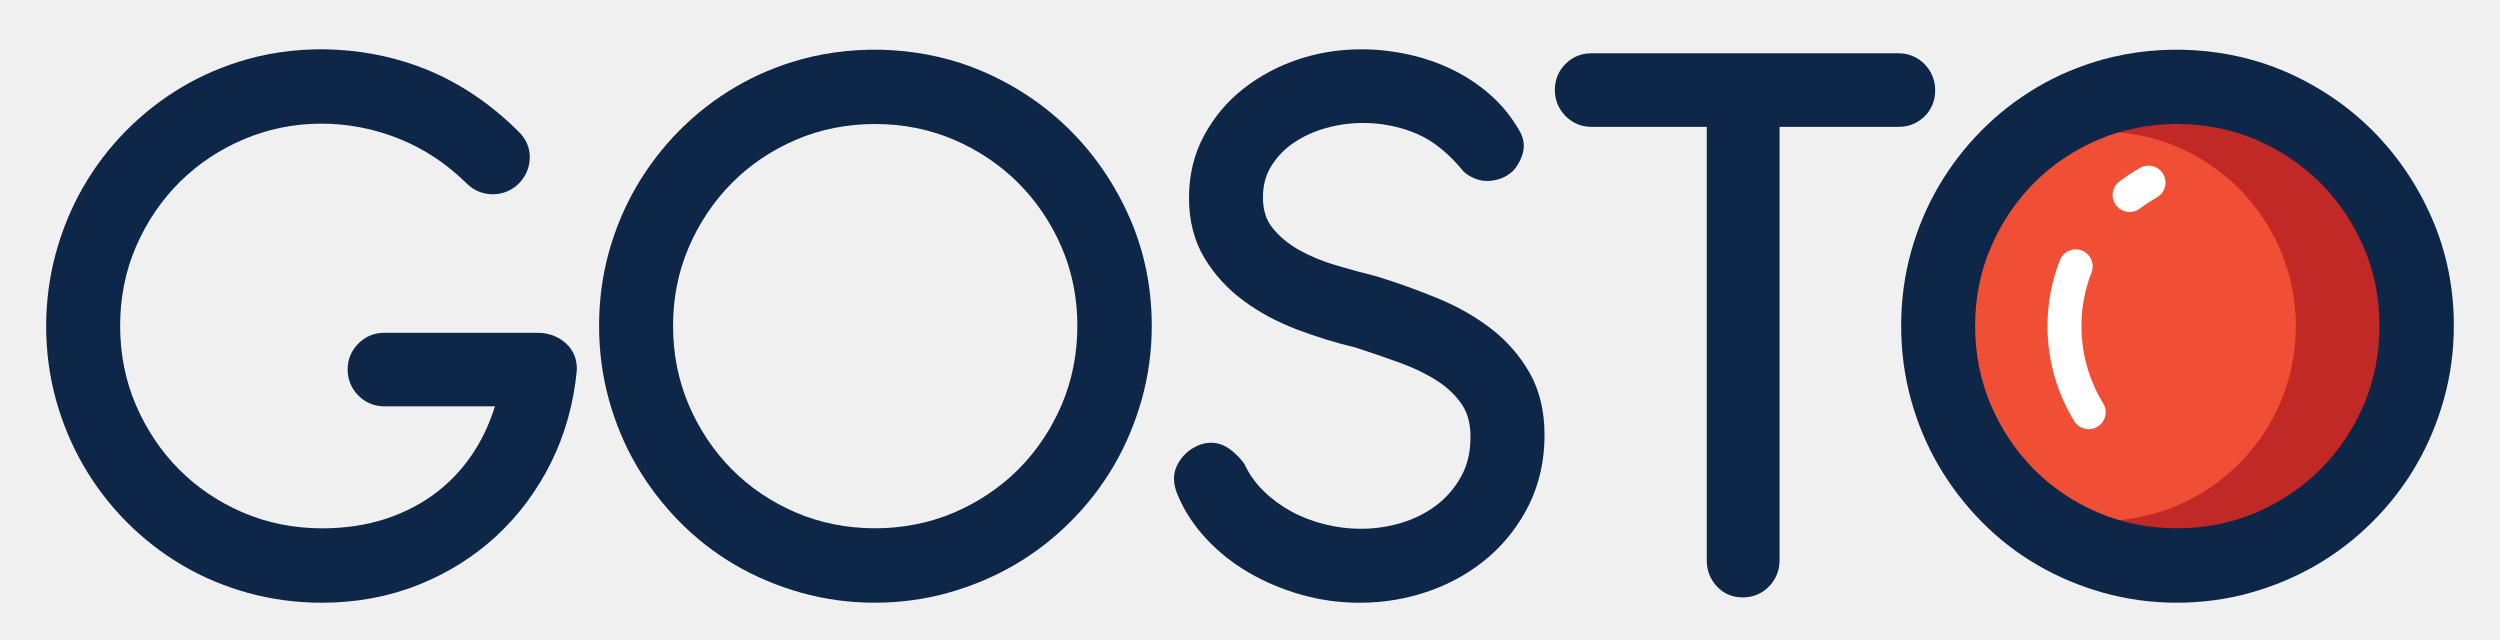
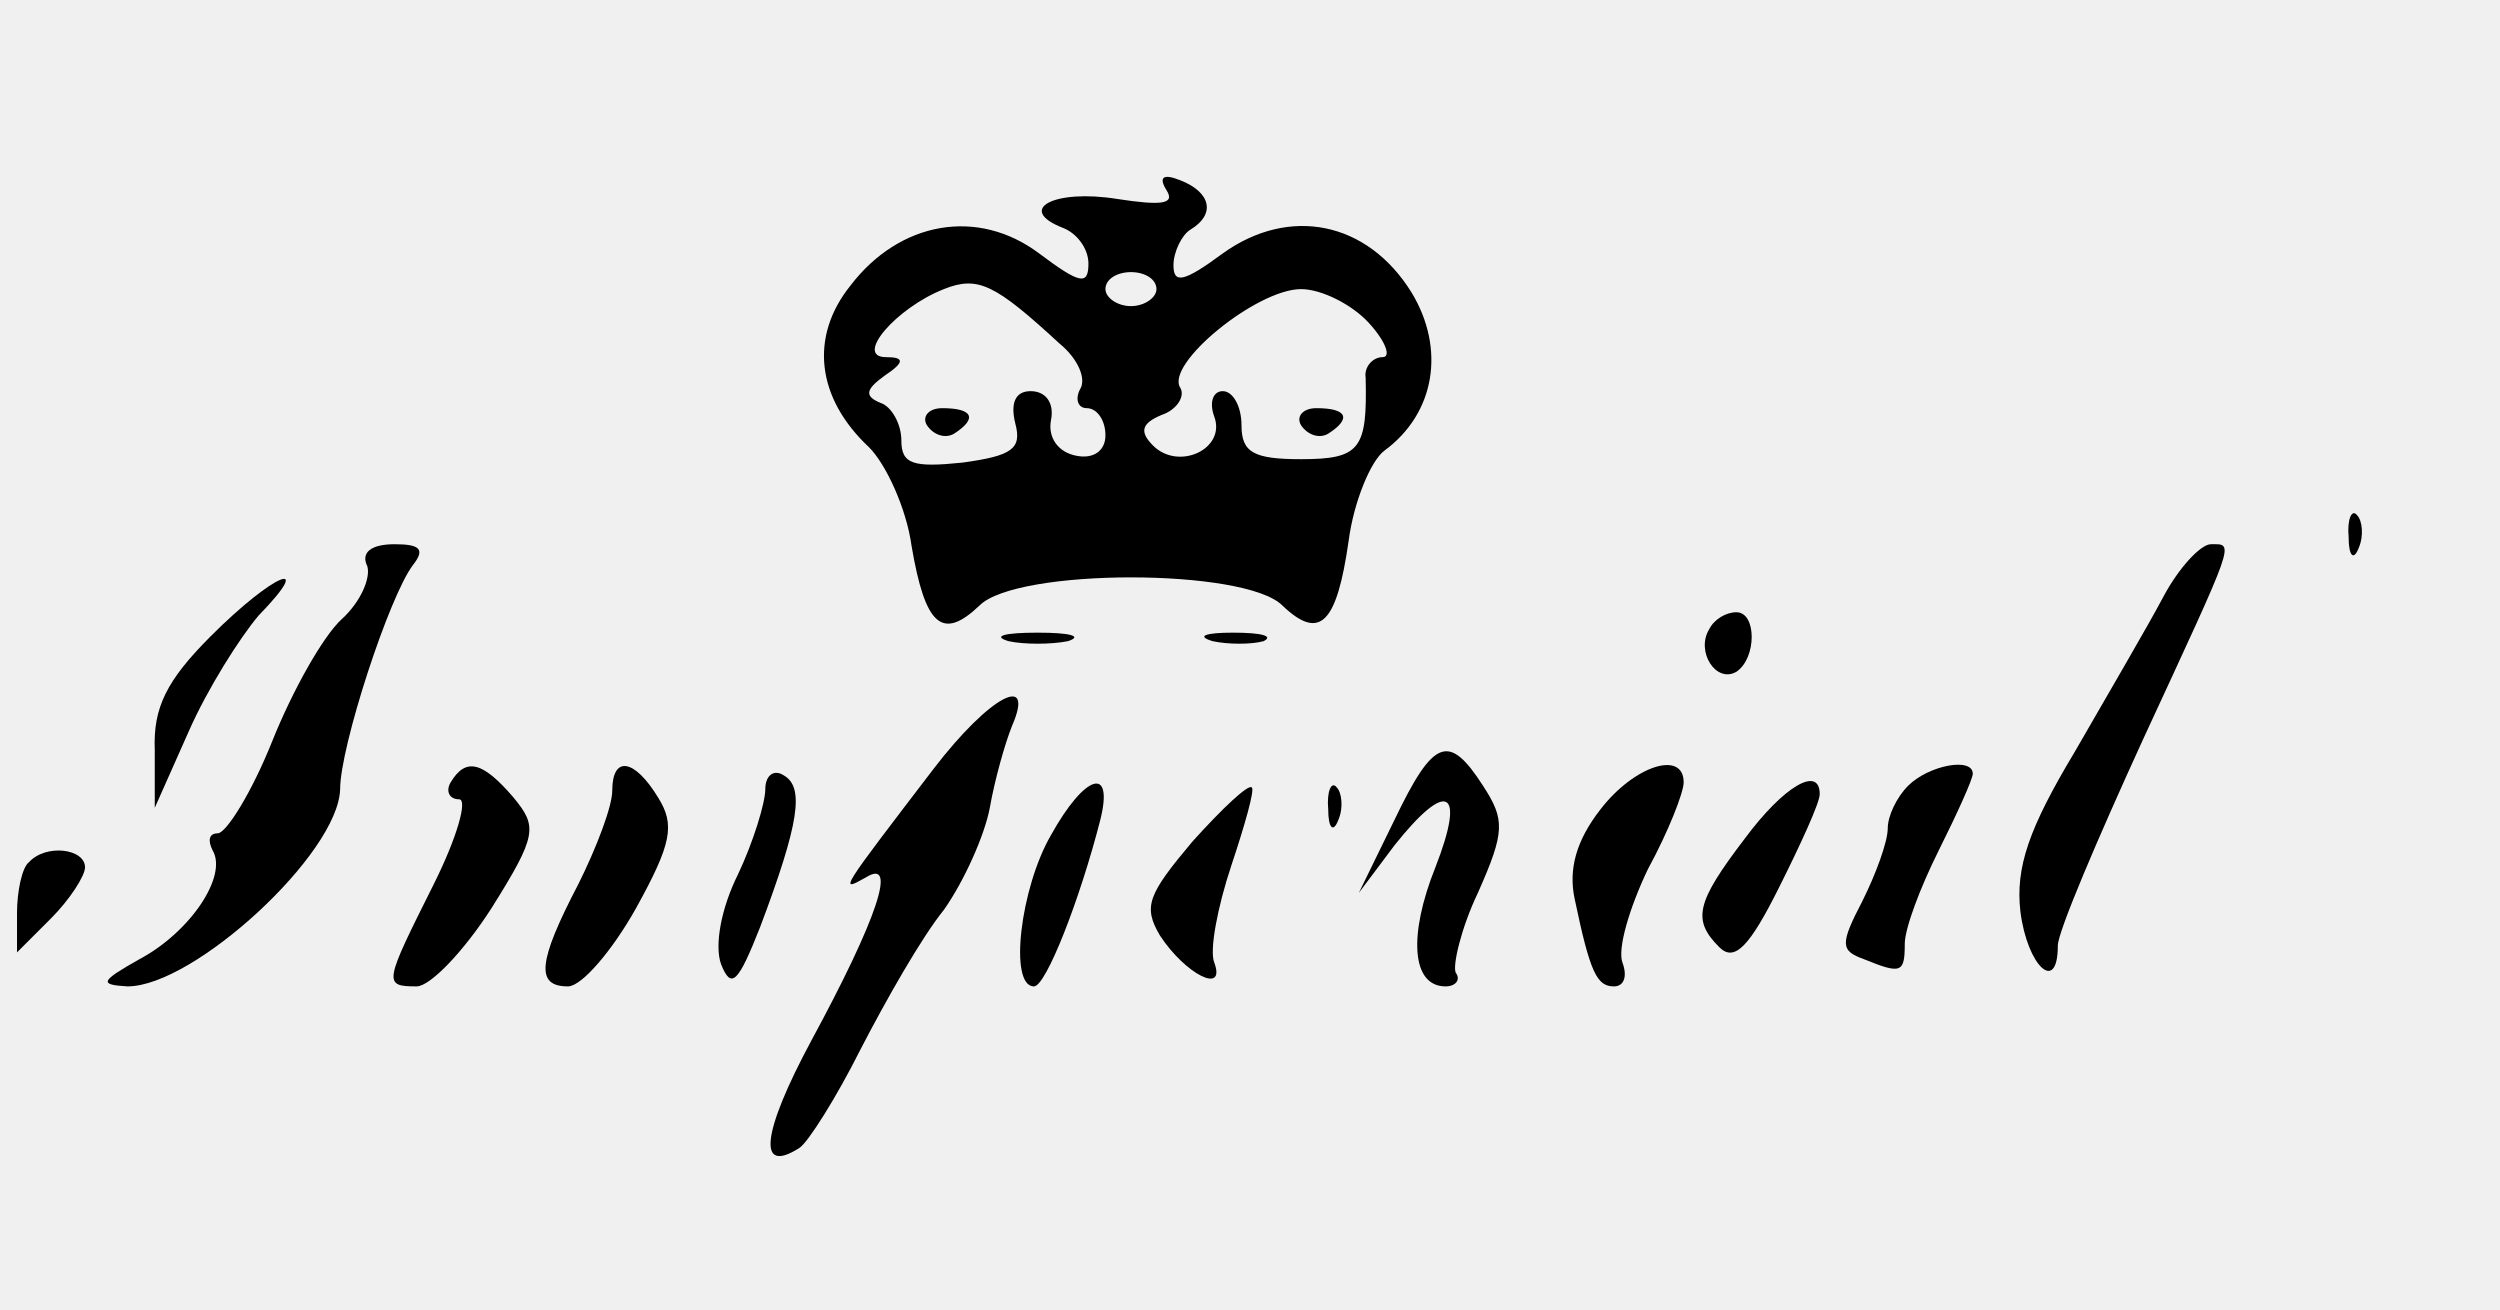
- <svg xmlns="http://www.w3.org/2000/svg" version="1.1" id="Layer_1" x="0px" y="0px" width="588.667px" height="150.667px" viewBox="0 0 588.667 150.667" enable-background="new 0 0 588.667 150.667" xml:space="preserve">
-   <g>
-     <path fill="#0E2748" d="M126.831,78.358H90.473c-2.366,0-4.485,0.887-6.136,2.583c-1.645,1.693-2.479,3.725-2.479,6.027   c0,2.375,0.84,4.434,2.479,6.123c1.639,1.688,3.764,2.586,6.136,2.586h26.064c-1.112,3.604-2.622,6.959-4.495,9.992   c-2.404,3.893-5.424,7.276-8.964,10.047c-3.554,2.77-7.655,4.932-12.196,6.428c-4.573,1.502-9.617,2.262-14.993,2.262   c-6.64,0-12.918-1.248-18.662-3.715c-5.769-2.48-10.843-5.902-15.084-10.174c-4.251-4.279-7.664-9.381-10.142-15.146   c-2.467-5.746-3.714-12.023-3.714-18.665c0-6.701,1.281-13.017,3.803-18.788c2.537-5.797,6.008-10.894,10.317-15.146   c4.305-4.243,9.395-7.621,15.142-10.038C68.771,28,81.927,27.84,93.946,32.659c5.865,2.338,11.228,5.886,15.943,10.534   c1.665,1.671,3.767,2.558,6.245,2.558h0.01c2.368-0.053,4.403-0.912,6.095-2.607c1.619-1.705,2.463-3.723,2.506-6.002   c0.046-2.34-0.887-4.49-2.646-6.156c-6.427-6.43-13.657-11.315-21.499-14.545c-13.279-5.447-28.839-6.301-42.363-2.498   c-5.547,1.564-10.781,3.803-15.56,6.658c-4.776,2.854-9.186,6.32-13.103,10.301c-3.911,3.971-7.292,8.43-10.055,13.257   c-2.75,4.803-4.902,10.038-6.396,15.546c-1.496,5.518-2.254,11.271-2.254,17.1c0,5.973,0.776,11.795,2.302,17.309   c1.525,5.506,3.712,10.73,6.499,15.543c2.786,4.809,6.186,9.252,10.1,13.199c3.908,3.941,8.319,7.381,13.107,10.207   c4.775,2.818,10.009,5.022,15.568,6.561c5.559,1.523,11.395,2.301,17.352,2.301c8.037,0,15.646-1.406,22.616-4.168   c6.952-2.764,13.151-6.637,18.429-11.512c5.273-4.873,9.613-10.699,12.904-17.313c3.293-6.638,5.34-13.904,6.079-21.769   c0.087-2.592-0.839-4.813-2.681-6.418C131.433,79.25,129.343,78.452,126.831,78.358z" />
-     <path fill="#0E2748" d="M252.048,30.743c-5.881-5.876-12.84-10.57-20.693-13.951c-13.131-5.65-28.813-6.617-42.721-2.811   c-5.553,1.537-10.789,3.743-15.563,6.564c-4.793,2.828-9.203,6.261-13.109,10.199c-3.898,3.932-7.299,8.355-10.091,13.15   c-2.794,4.775-4.985,9.992-6.507,15.494c-1.53,5.515-2.301,11.34-2.301,17.313c0,5.973,0.771,11.813,2.301,17.35   c1.52,5.539,3.713,10.775,6.5,15.553c2.787,4.779,6.183,9.22,10.092,13.188c3.926,3.994,8.338,7.429,13.127,10.22   c4.787,2.795,10.018,4.996,15.531,6.547c5.559,1.563,11.402,2.358,17.373,2.358c5.964,0,11.807-0.795,17.362-2.358   c5.518-1.553,10.743-3.754,15.542-6.547c4.778-2.783,9.219-6.213,13.199-10.203c3.986-3.98,7.421-8.426,10.207-13.203   c2.795-4.793,4.996-10.018,6.543-15.537c1.566-5.557,2.363-11.396,2.363-17.366c0-8.958-1.738-17.483-5.174-25.337   C262.614,43.549,257.907,36.61,252.048,30.743z M253.683,76.707c0,6.633-1.251,12.918-3.717,18.665   c-2.477,5.767-5.902,10.854-10.18,15.144c-4.279,4.274-9.375,7.701-15.136,10.178c-11.554,4.959-25.8,4.912-37.233,0   c-5.767-2.48-10.836-5.902-15.082-10.174c-4.258-4.289-7.672-9.385-10.14-15.146c-2.467-5.746-3.714-12.031-3.714-18.665   c0-6.573,1.247-12.802,3.714-18.515c2.468-5.73,5.882-10.808,10.14-15.104c4.248-4.281,9.327-7.703,15.082-10.175   c5.744-2.466,12.021-3.716,18.662-3.716c6.57,0,12.814,1.25,18.571,3.712c5.755,2.478,10.847,5.901,15.136,10.185   c4.277,4.283,7.703,9.363,10.18,15.098C252.432,63.905,253.683,70.134,253.683,76.707z" />
-     <path fill="#0E2748" d="M351.078,77.372c-3.66-2.814-7.899-5.225-12.607-7.16c-4.575-1.879-9.311-3.588-14.234-5.109   c-3.027-0.756-6.223-1.625-9.581-2.612c-3.182-0.923-6.139-2.151-8.796-3.644c-2.537-1.428-4.643-3.185-6.275-5.244   c-1.479-1.861-2.203-4.188-2.203-7.114c0-2.841,0.644-5.256,1.955-7.376c1.365-2.195,3.137-4.04,5.27-5.48   c2.223-1.498,4.727-2.654,7.445-3.433c7.742-2.229,15.601-1.267,21.617,1.325c3.805,1.641,7.465,4.598,10.889,8.779l0.447,0.434   c1.896,1.447,4.011,2.062,6.078,1.826c1.998-0.217,3.686-0.948,5.104-2.247c0.989-0.995,1.757-2.308,2.278-3.891   c0.623-1.919,0.367-3.891-0.695-5.639c-1.807-3.19-4.096-6.022-6.79-8.406c-2.655-2.35-5.663-4.354-8.944-5.964   c-3.244-1.588-6.775-2.805-10.479-3.609c-8.354-1.822-17.416-1.666-25.889,1.18c-4.736,1.592-9.055,3.899-12.829,6.854   c-3.826,2.996-6.948,6.695-9.28,10.995c-2.384,4.377-3.591,9.336-3.591,14.75c0,5.396,1.229,10.169,3.646,14.181   c2.34,3.895,5.452,7.288,9.242,10.076c3.687,2.721,7.933,4.998,12.627,6.779c4.547,1.721,9.239,3.158,13.739,4.215   c3.488,1.139,6.947,2.325,10.379,3.569c3.249,1.166,6.197,2.599,8.773,4.246c2.426,1.555,4.394,3.428,5.85,5.58   c1.365,2.024,2.031,4.534,2.031,7.67c0,3.502-0.726,6.603-2.164,9.226c-1.467,2.688-3.422,4.971-5.797,6.788   c-2.422,1.845-5.191,3.248-8.23,4.171c-6.075,1.86-12.411,1.797-18.191,0.35c-2.836-0.701-5.494-1.732-7.908-3.062   c-2.385-1.307-4.561-2.918-6.461-4.784c-1.854-1.83-3.336-3.902-4.401-6.154l-0.313-0.51c-1.742-2.209-3.461-3.603-5.256-4.258   c-2.024-0.74-4.254-0.496-6.375,0.694c-1.771,0.976-3.123,2.42-4.029,4.282c-1.041,2.13-0.904,4.63,0.375,7.361   c1.52,3.525,3.737,6.865,6.588,9.92c2.82,3.025,6.152,5.674,9.909,7.871c3.717,2.18,7.844,3.928,12.262,5.199   c4.443,1.279,9.115,1.932,13.888,1.932c5.718,0,11.261-0.942,16.479-2.795c5.248-1.863,9.924-4.547,13.896-7.977   c3.989-3.445,7.213-7.637,9.576-12.453c2.374-4.861,3.584-10.34,3.584-16.281c0-5.625-1.188-10.557-3.521-14.647   C357.892,83.776,354.832,80.276,351.078,77.372z" />
-     <path fill="#0E2748" d="M455.671,21.263c0-2.347-0.857-4.469-2.48-6.139c-1.65-1.683-3.77-2.574-6.133-2.574H374.72   c-2.393,0-4.442,0.84-6.1,2.506c-1.646,1.641-2.509,3.754-2.509,6.108c0,2.334,0.854,4.459,2.479,6.124   c1.645,1.691,3.77,2.58,6.127,2.58h27.171v102.095c0,2.352,0.794,4.398,2.331,6.064c1.583,1.729,3.685,2.643,6.089,2.643   c2.468,0,4.567-0.867,6.237-2.578c1.619-1.664,2.479-3.781,2.479-6.125V29.87h28.031c2.363,0,4.402-0.816,6.088-2.436   C454.798,25.822,455.671,23.686,455.671,21.263z" />
-     <circle fill="#C12926" cx="512.732" cy="76.81" r="49.414" />
-     <circle fill="#F04F35" cx="494.744" cy="76.809" r="45.857" />
-     <path fill="#0E2748" d="M572.625,51.37c-3.412-7.821-8.117-14.76-13.977-20.627c-5.885-5.876-12.846-10.57-20.695-13.951   c-13.137-5.65-28.814-6.617-42.719-2.811c-5.557,1.537-10.791,3.743-15.564,6.564c-4.791,2.828-9.201,6.261-13.111,10.199   c-3.896,3.932-7.297,8.355-10.092,13.15c-2.795,4.775-4.986,9.992-6.506,15.494c-1.529,5.515-2.301,11.34-2.301,17.313   c0,5.973,0.771,11.813,2.301,17.35c1.52,5.539,3.711,10.775,6.502,15.553c2.781,4.777,6.186,9.22,10.092,13.188   c3.928,3.994,8.338,7.429,13.127,10.22c4.789,2.795,10.02,4.996,15.531,6.547c5.557,1.563,11.398,2.358,17.373,2.358   c5.965,0,11.803-0.795,17.361-2.358c5.52-1.553,10.742-3.754,15.541-6.547c4.775-2.783,9.225-6.213,13.201-10.203   c3.984-3.98,7.422-8.426,10.199-13.203c2.803-4.793,4.998-10.018,6.547-15.537c1.57-5.557,2.363-11.396,2.363-17.366   C577.8,67.749,576.064,59.223,572.625,51.37z M560.285,76.707c0,6.633-1.25,12.918-3.717,18.665   c-2.479,5.767-5.9,10.854-10.182,15.144c-4.277,4.274-9.369,7.701-15.137,10.178c-11.543,4.951-25.793,4.912-37.234,0   c-5.768-2.48-10.836-5.902-15.082-10.174c-4.258-4.289-7.672-9.385-10.141-15.146c-2.465-5.746-3.715-12.031-3.715-18.665   c0-6.573,1.25-12.802,3.715-18.515c2.469-5.73,5.883-10.808,10.141-15.104c4.248-4.281,9.328-7.703,15.082-10.175   c5.748-2.466,12.023-3.716,18.666-3.716c6.568,0,12.811,1.25,18.568,3.712c5.758,2.478,10.846,5.901,15.137,10.185   c4.279,4.283,7.703,9.363,10.182,15.098C559.029,63.905,560.285,70.134,560.285,76.707z" />
-     <g>
-       <path fill="#FFFFFF" d="M488.41,99.16c-4.113-6.715-6.293-14.438-6.293-22.343c-0.004-5.362,0.973-10.594,2.916-15.557    c0.803-2.057,3.133-3.062,5.172-2.27c2.063,0.805,3.078,3.123,2.271,5.184c-1.568,4.028-2.369,8.275-2.363,12.636    c0,6.434,1.77,12.715,5.115,18.164c1.152,1.888,0.563,4.345-1.314,5.498c-0.656,0.402-1.375,0.595-2.088,0.595    C490.482,101.067,489.166,100.388,488.41,99.16z M498.269,48.341c-1.334-1.757-0.99-4.264,0.77-5.599    c1.557-1.177,3.205-2.26,4.904-3.219c1.924-1.081,4.357-0.395,5.441,1.519c1.084,1.927,0.408,4.363-1.52,5.446    c-1.387,0.78-2.729,1.666-3.998,2.625c-0.719,0.549-1.57,0.808-2.406,0.808C500.246,49.921,499.052,49.382,498.269,48.341z" />
-     </g>
+ <svg xmlns="http://www.w3.org/2000/svg" version="1.0" width="147pt" height="77pt" viewBox="0 0 147 77" preserveAspectRatio="xMidYMid meet">
+   <g transform="translate(0,77) scale(0.1,-0.1)" fill="#000000" stroke="none">
+     <path d="M686 658 c5 -8 -3 -9 -29 -5 -37 6 -60 -6 -32 -17 8 -3 15 -12 15 -21 0 -13 -5 -12 -29 6 -36 27 -82 19 -111 -19 -24 -30 -20 -66 11 -95 10 -10 22 -36 25 -58 8 -47 18 -56 40 -35 22 22 156 22 178 0 22 -21 32 -11 39 38 3 23 13 47 21 53 30 22 36 60 16 93 -26 42 -72 51 -111 23 -23 -17 -29 -18 -29 -7 0 8 5 18 10 21 15 9 12 22 -6 29 -10 4 -13 2 -8 -6z m-63 -90 c11 -9 16 -21 12 -27 -3 -6 -1 -11 4 -11 6 0 11 -7 11 -16 0 -9 -7 -14 -17 -12 -11 2 -17 11 -15 21 2 10 -3 17 -12 17 -9 0 -12 -7 -9 -19 4 -15 -2 -19 -31 -23 -29 -3 -36 -1 -36 13 0 10 -6 20 -12 22 -10 4 -9 8 2 16 12 8 12 11 1 11 -19 0 6 29 34 40 20 8 30 3 68 -32z m57 32 c0 -5 -7 -10 -15 -10 -8 0 -15 5 -15 10 0 6 7 10 15 10 8 0 15 -4 15 -10z m125 -20 c10 -11 13 -20 8 -20 -6 0 -11 -6 -10 -12 1 -42 -3 -48 -38 -48 -28 0 -35 4 -35 20 0 11 -5 20 -11 20 -6 0 -8 -7 -5 -15 7 -19 -21 -32 -36 -17 -8 8 -7 13 5 18 9 3 14 11 11 16 -9 14 45 58 71 58 12 0 30 -9 40 -20z" />
+     <path d="M545 520 c4 -6 11 -8 16 -5 14 9 11 15 -7 15 -8 0 -12 -5 -9 -10z" />
+     <path d="M765 520 c4 -6 11 -8 16 -5 14 9 11 15 -7 15 -8 0 -12 -5 -9 -10z" />
+     <path d="M1381 454 c0 -11 3 -14 6 -6 3 7 2 16 -1 19 -3 4 -6 -2 -5 -13z" />
+     <path d="M216 437 c2 -7 -4 -21 -15 -31 -11 -10 -29 -42 -41 -72 -12 -30 -27 -54 -32 -54 -5 0 -6 -4 -3 -10 9 -15 -13 -48 -43 -64 -23 -13 -24 -15 -7 -16 39 0 124 78 125 116 0 25 29 114 43 132 7 9 4 12 -11 12 -14 0 -20 -5 -16 -13z" />
+     <path d="M1272 419 c-9 -17 -33 -58 -52 -91 -27 -45 -35 -68 -32 -94 4 -32 22 -49 22 -20 0 8 23 62 50 121 55 119 54 115 40 115 -6 0 -19 -14 -28 -31z" />
+     <path d="M124 396 c-26 -26 -34 -42 -33 -67 l0 -34 20 45 c11 25 30 55 41 68 34 35 9 25 -28 -12z" />
+     <path d="M1005 400 c-8 -13 4 -32 16 -25 12 8 12 35 0 35 -6 0 -13 -4 -16 -10z" />
+     <path d="M593 393 c9 -2 25 -2 35 0 9 3 1 5 -18 5 -19 0 -27 -2 -17 -5z" />
+     <path d="M713 393 c9 -2 23 -2 30 0 6 3 -1 5 -18 5 -16 0 -22 -2 -12 -5z" />
+     <path d="M549 318 c-55 -72 -56 -73 -40 -64 19 12 7 -24 -32 -96 -29 -54 -32 -79 -7 -63 5 3 22 30 36 58 15 29 36 66 49 82 12 17 24 44 27 60 3 17 9 38 13 48 14 32 -13 18 -46 -25z" />
+     <path d="M820 288 l-21 -43 21 28 c31 39 42 33 24 -13 -16 -40 -14 -70 6 -70 6 0 9 4 6 8 -2 4 3 26 13 47 16 36 16 43 3 63 -20 31 -29 28 -52 -20z" />
+     <path d="M265 310 c-3 -5 -1 -10 5 -10 5 0 -1 -22 -15 -50 -29 -58 -30 -60 -10 -60 8 0 28 21 44 46 27 43 27 48 13 65 -18 21 -28 24 -37 9z" />
+     <path d="M360 305 c0 -9 -9 -33 -20 -55 -24 -46 -25 -60 -6 -60 8 0 26 21 40 46 21 38 23 49 13 65 -14 23 -27 25 -27 4z" />
+     <path d="M450 306 c0 -8 -7 -31 -16 -50 -10 -20 -14 -42 -10 -53 6 -15 10 -11 23 22 23 61 26 82 14 89 -6 4 -11 0 -11 -8z" />
+     <path d="M941 294 c-14 -18 -19 -35 -15 -53 9 -43 13 -51 23 -51 6 0 8 6 5 14 -3 8 4 32 15 55 12 22 21 45 21 51 0 19 -29 10 -49 -16z" />
+     <path d="M1122 308 c-7 -7 -12 -18 -12 -25 0 -8 -7 -27 -15 -43 -13 -25 -13 -29 1 -34 22 -9 24 -8 24 9 0 9 9 33 20 55 11 22 20 42 20 45 0 10 -26 5 -38 -7z" />
+     <path d="M618 279 c-18 -31 -25 -89 -10 -89 7 0 27 51 39 98 8 32 -9 27 -29 -9z" />
+     <path d="M701 275 c-26 -31 -29 -38 -19 -55 15 -23 39 -35 32 -16 -3 7 2 33 10 57 8 24 14 45 12 46 -2 2 -17 -12 -35 -32z" />
+     <path d="M781 294 c0 -11 3 -14 6 -6 3 7 2 16 -1 19 -3 4 -6 -2 -5 -13z" />
+     <path d="M1026 277 c-29 -38 -31 -48 -15 -64 9 -9 18 1 35 35 13 26 24 50 24 55 0 17 -21 5 -44 -26z" />
+     <path d="M17 263 c-4 -3 -7 -17 -7 -30 l0 -23 20 20 c11 11 20 25 20 30 0 11 -23 14 -33 3z" />
  </g>
</svg>
